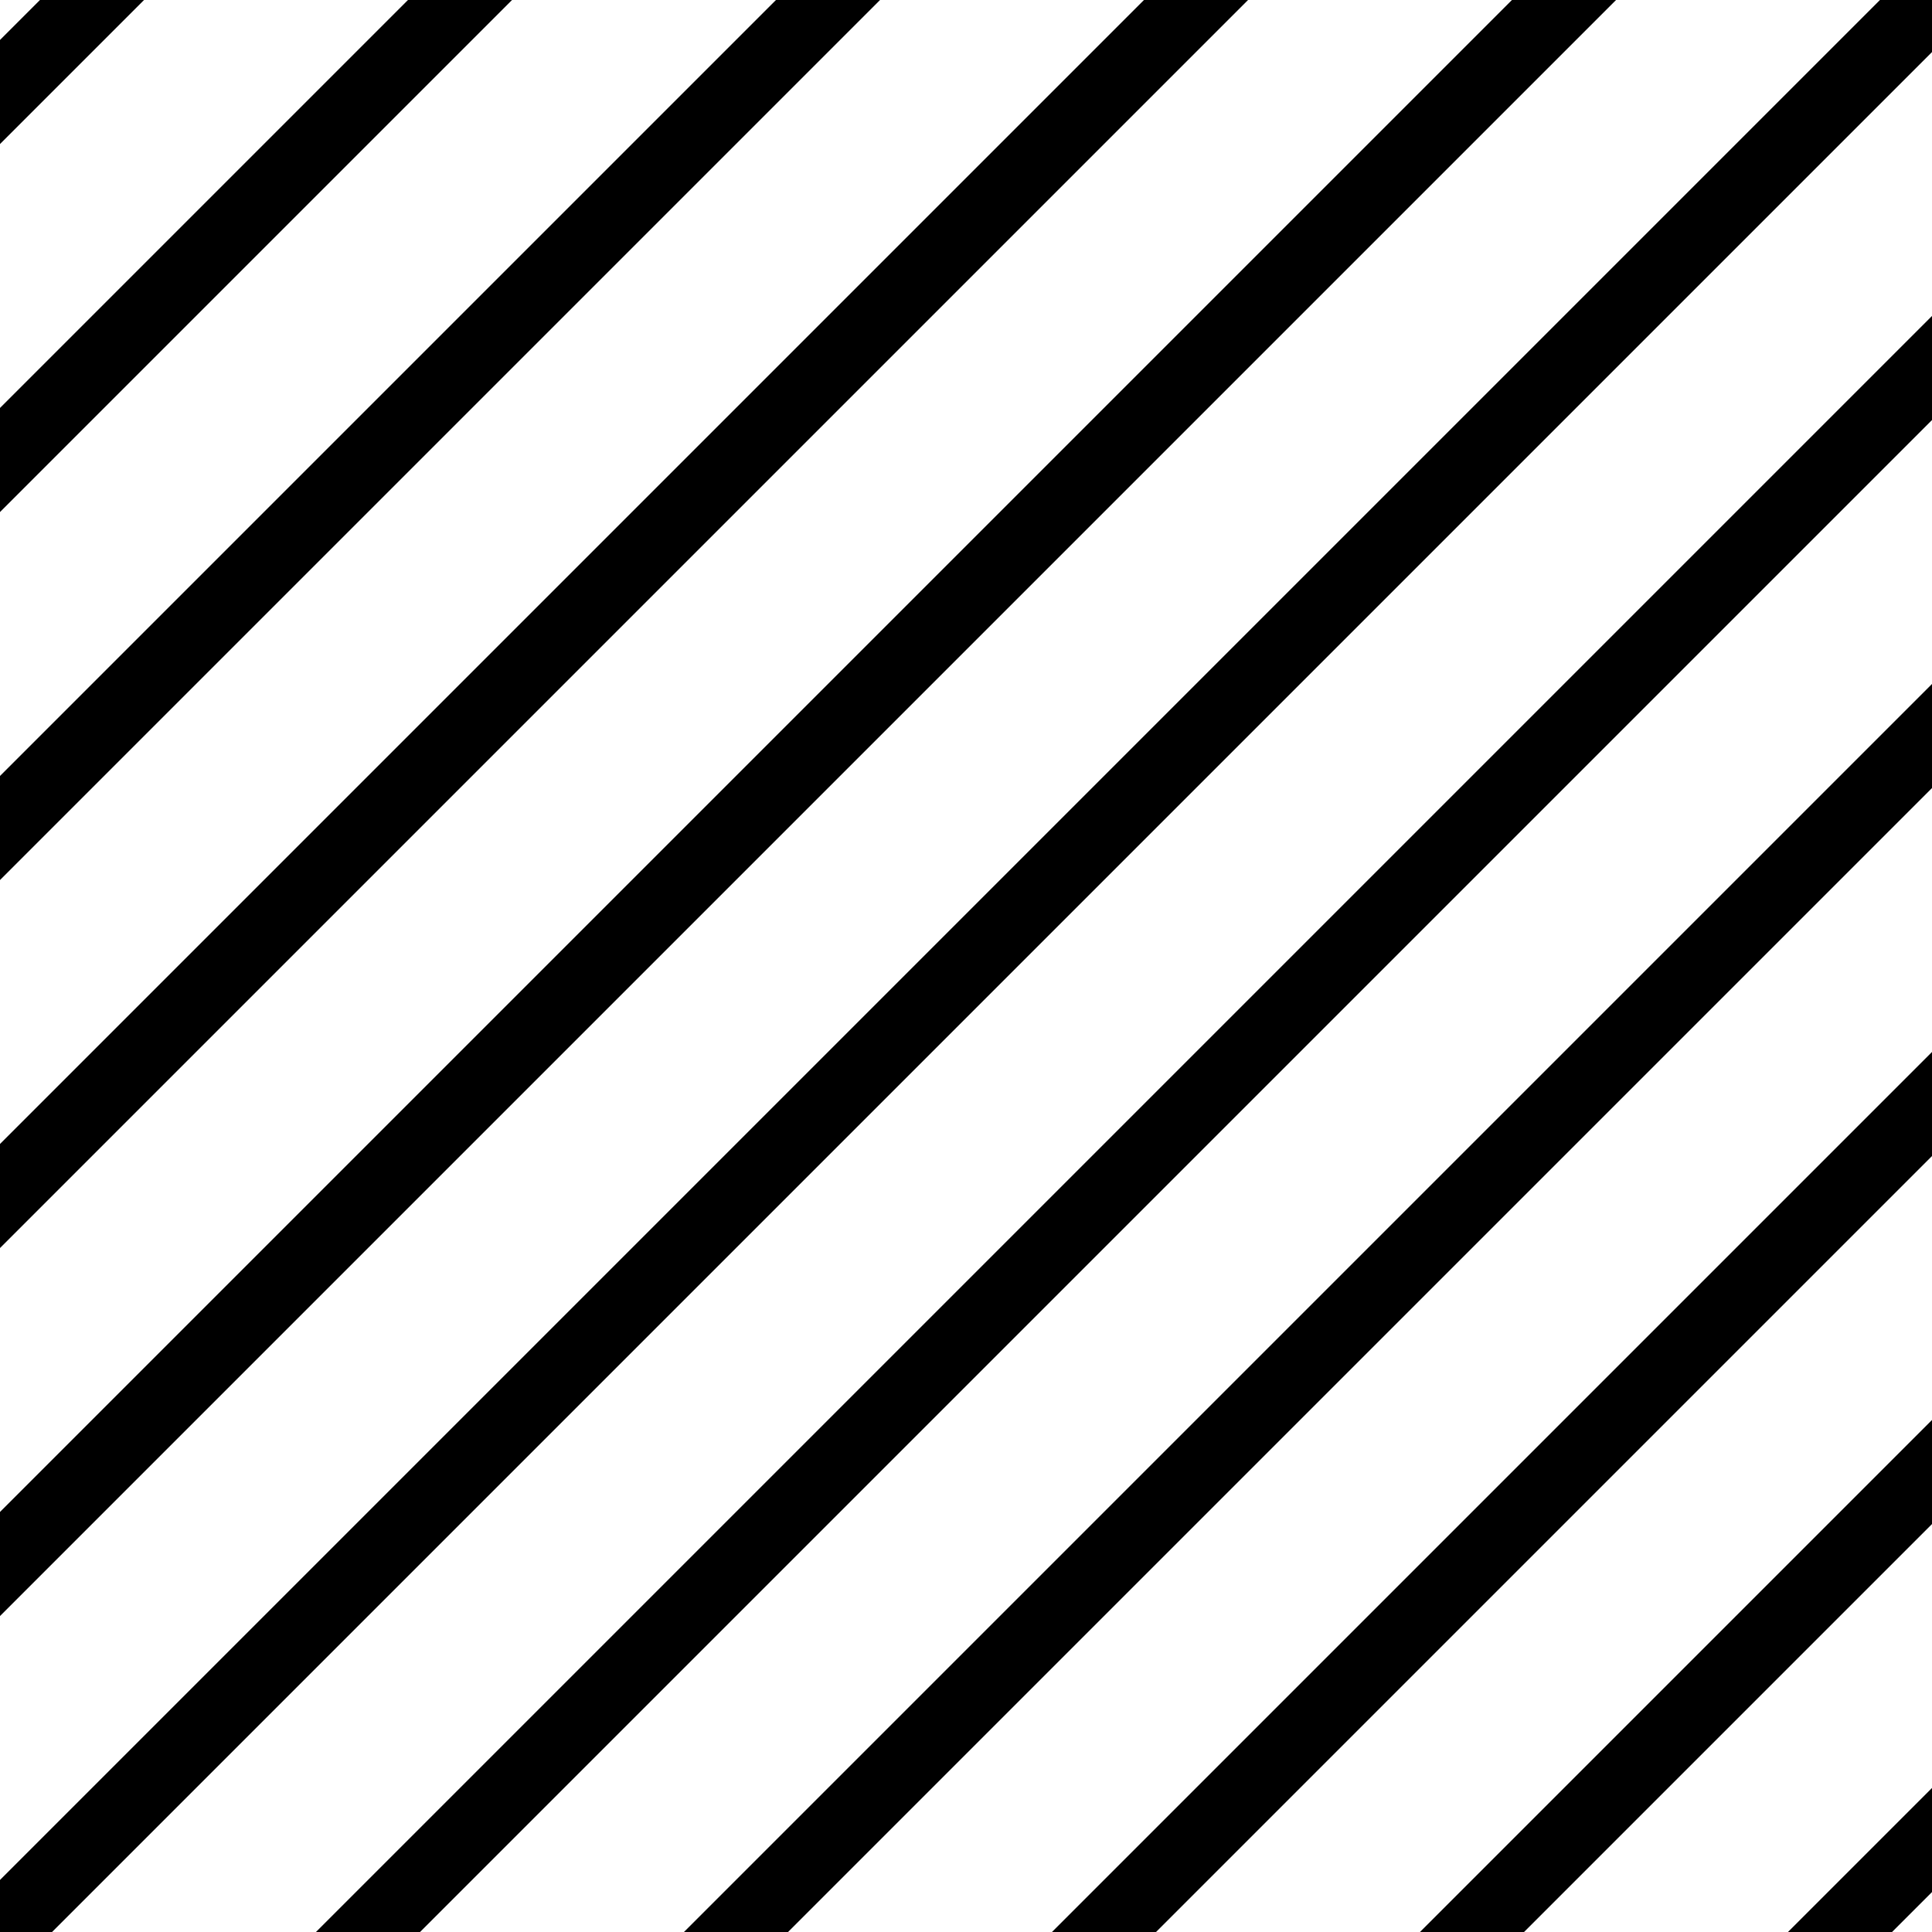
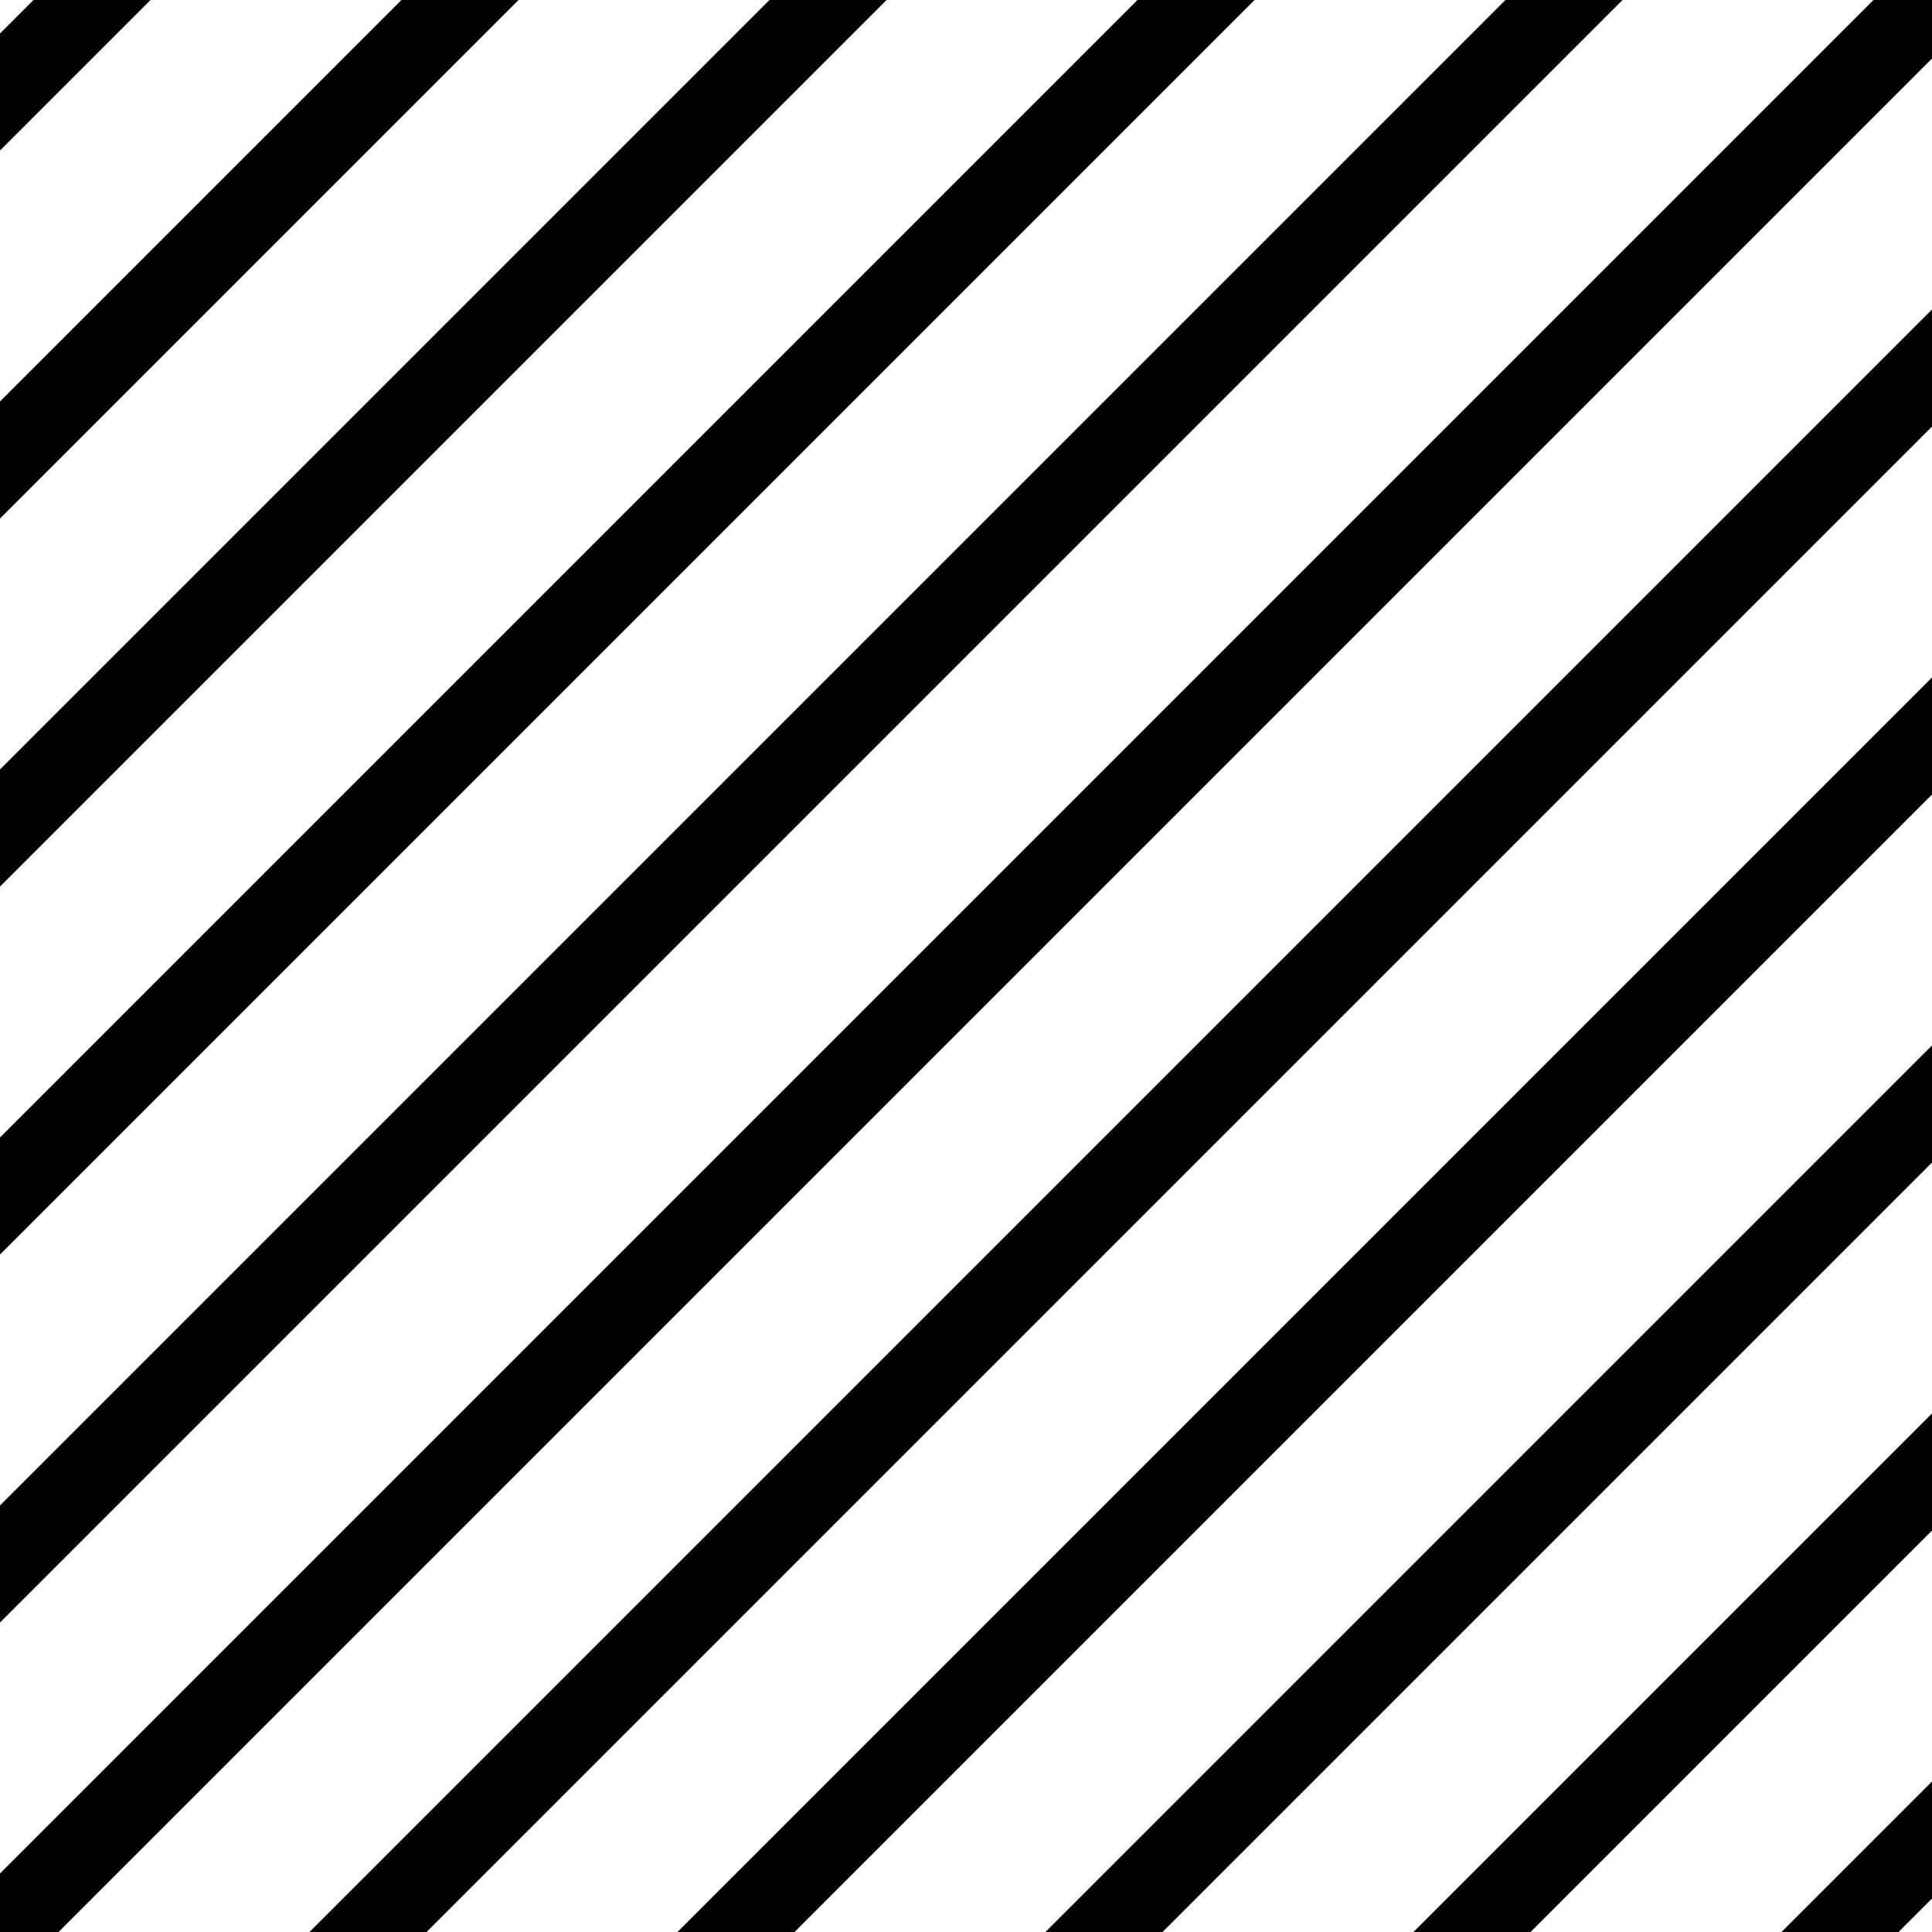
<svg xmlns="http://www.w3.org/2000/svg" width="1050" height="1050" viewBox="0 0 1050 1050" version="1.1" id="svg1">
  <defs id="defs1" />
  <g id="layer1">
-     <path id="use11" style="baseline-shift:baseline;display:inline;overflow:visible;vector-effect:none;enable-background:accumulate;stop-color:#000000;stop-opacity:1;opacity:1" d="M 21.715 0 L 0 21.715 L 0 78.285 L 78.285 0 L 21.715 0 z M 221.715 0 L 0 221.715 L 0 278.285 L 278.285 0 L 221.715 0 z M 421.715 0 L 0 421.715 L 0 478.285 L 478.285 0 L 421.715 0 z M 621.715 0 L 0 621.715 L 0 678.285 L 678.285 0 L 621.715 0 z M 821.715 0 L 0 821.715 L 0 878.285 L 878.285 0 L 821.715 0 z M 1021.715 0 L 0 1021.715 L 0 1050 L 28.285 1050 L 1050 28.285 L 1050 0 L 1021.715 0 z M 1050 171.715 L 171.715 1050 L 228.285 1050 L 1050 228.285 L 1050 171.715 z M 1050 371.715 L 371.715 1050 L 428.285 1050 L 1050 428.285 L 1050 371.715 z M 1050 571.715 L 571.715 1050 L 628.285 1050 L 1050 628.285 L 1050 571.715 z M 1050 771.715 L 771.715 1050 L 828.285 1050 L 1050 828.285 L 1050 771.715 z M 1050 971.715 L 971.715 1050 L 1028.285 1050 L 1050 1028.285 L 1050 971.715 z " />
+     <path id="use11" style="baseline-shift:baseline;display:inline;overflow:visible;vector-effect:none;enable-background:accumulate;stop-color:#000000;stop-opacity:1;opacity:1" d="M 18.18 0 L 0 18.18 L 0 81.82 L 81.82 0 L 18.18 0 z M 218.18 0 L 0 218.18 L 0 281.82 L 281.82 0 L 218.18 0 z M 418.18 0 L 0 418.18 L 0 481.82 L 481.82 0 L 418.18 0 z M 618.18 0 L 0 618.18 L 0 681.82 L 681.82 0 L 618.18 0 z M 818.18 0 L 0 818.18 L 0 881.82 L 881.82 0 L 818.18 0 z M 1018.18 0 L 0 1018.18 L 0 1050 L 31.82 1050 L 1050 31.82 L 1050 0 L 1018.18 0 z M 1050 168.18 L 168.18 1050 L 231.82 1050 L 1050 231.82 L 1050 168.18 z M 1050 368.18 L 368.18 1050 L 431.82 1050 L 1050 431.82 L 1050 368.18 z M 1050 568.18 L 568.18 1050 L 631.82 1050 L 1050 631.82 L 1050 568.18 z M 1050 768.18 L 768.18 1050 L 831.82 1050 L 1050 831.82 L 1050 768.18 z M 1050 968.18 L 968.18 1050 L 1031.82 1050 L 1050 1031.82 L 1050 968.18 z " />
  </g>
</svg>
